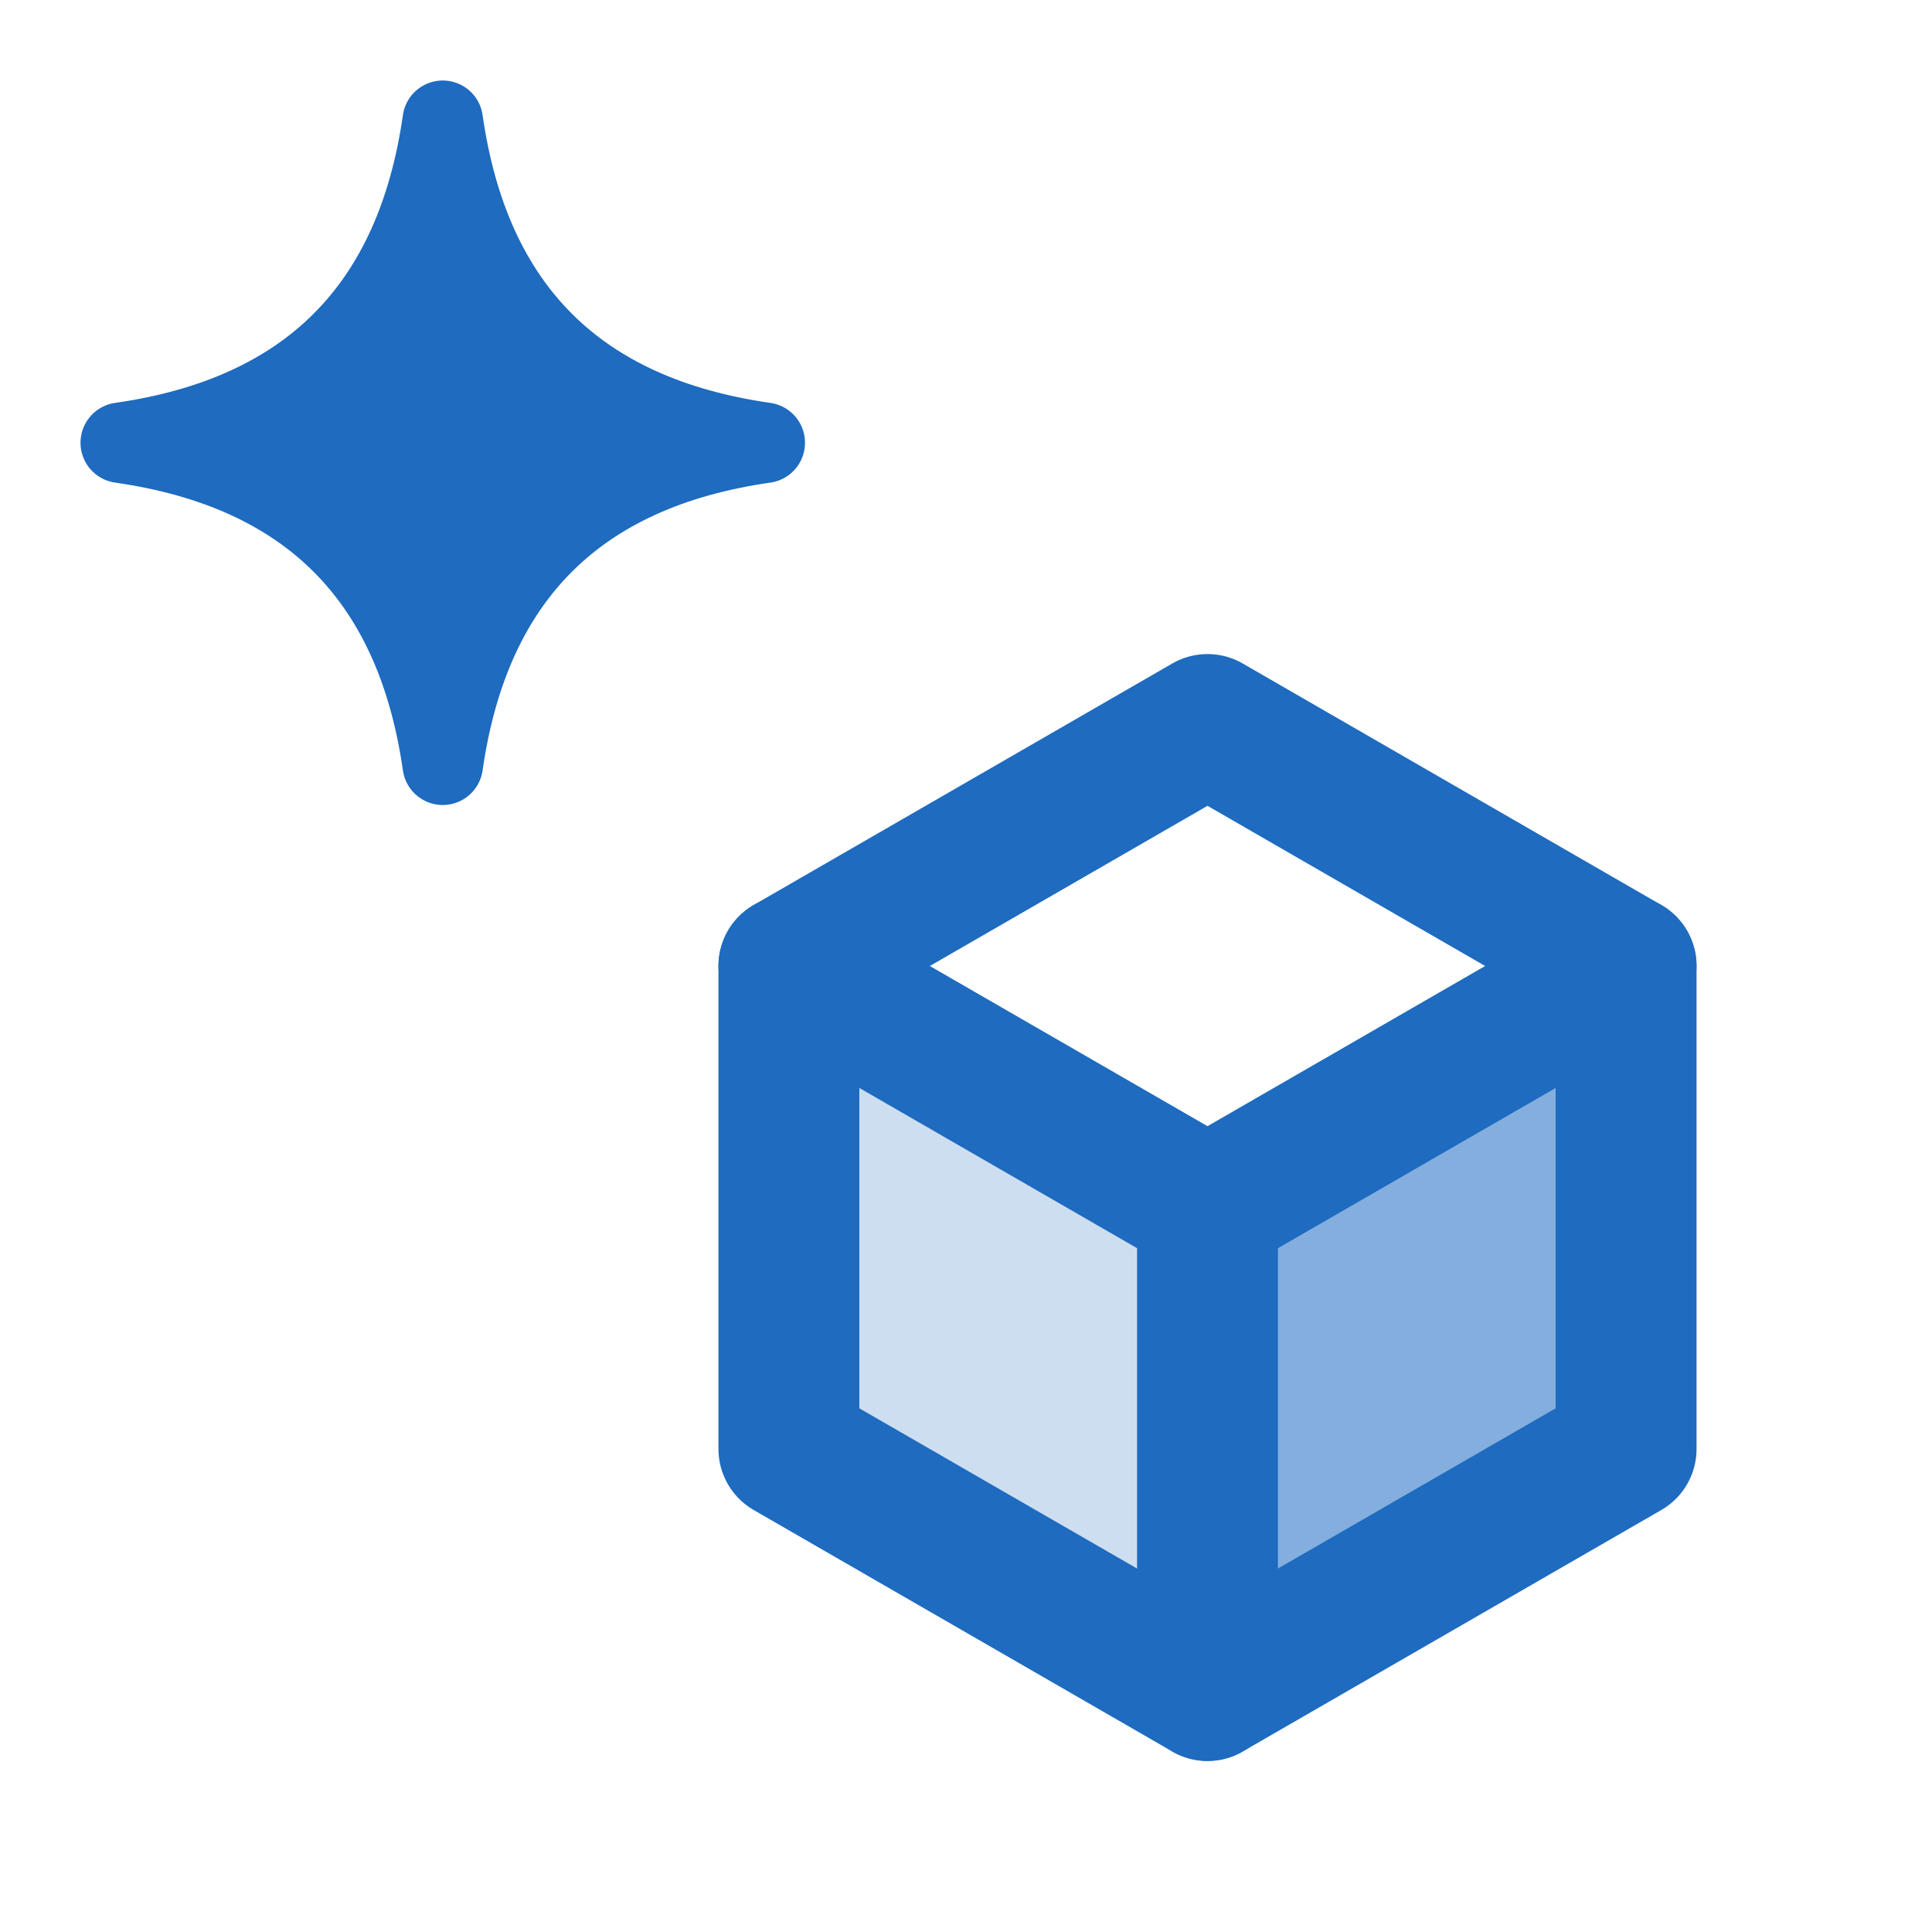
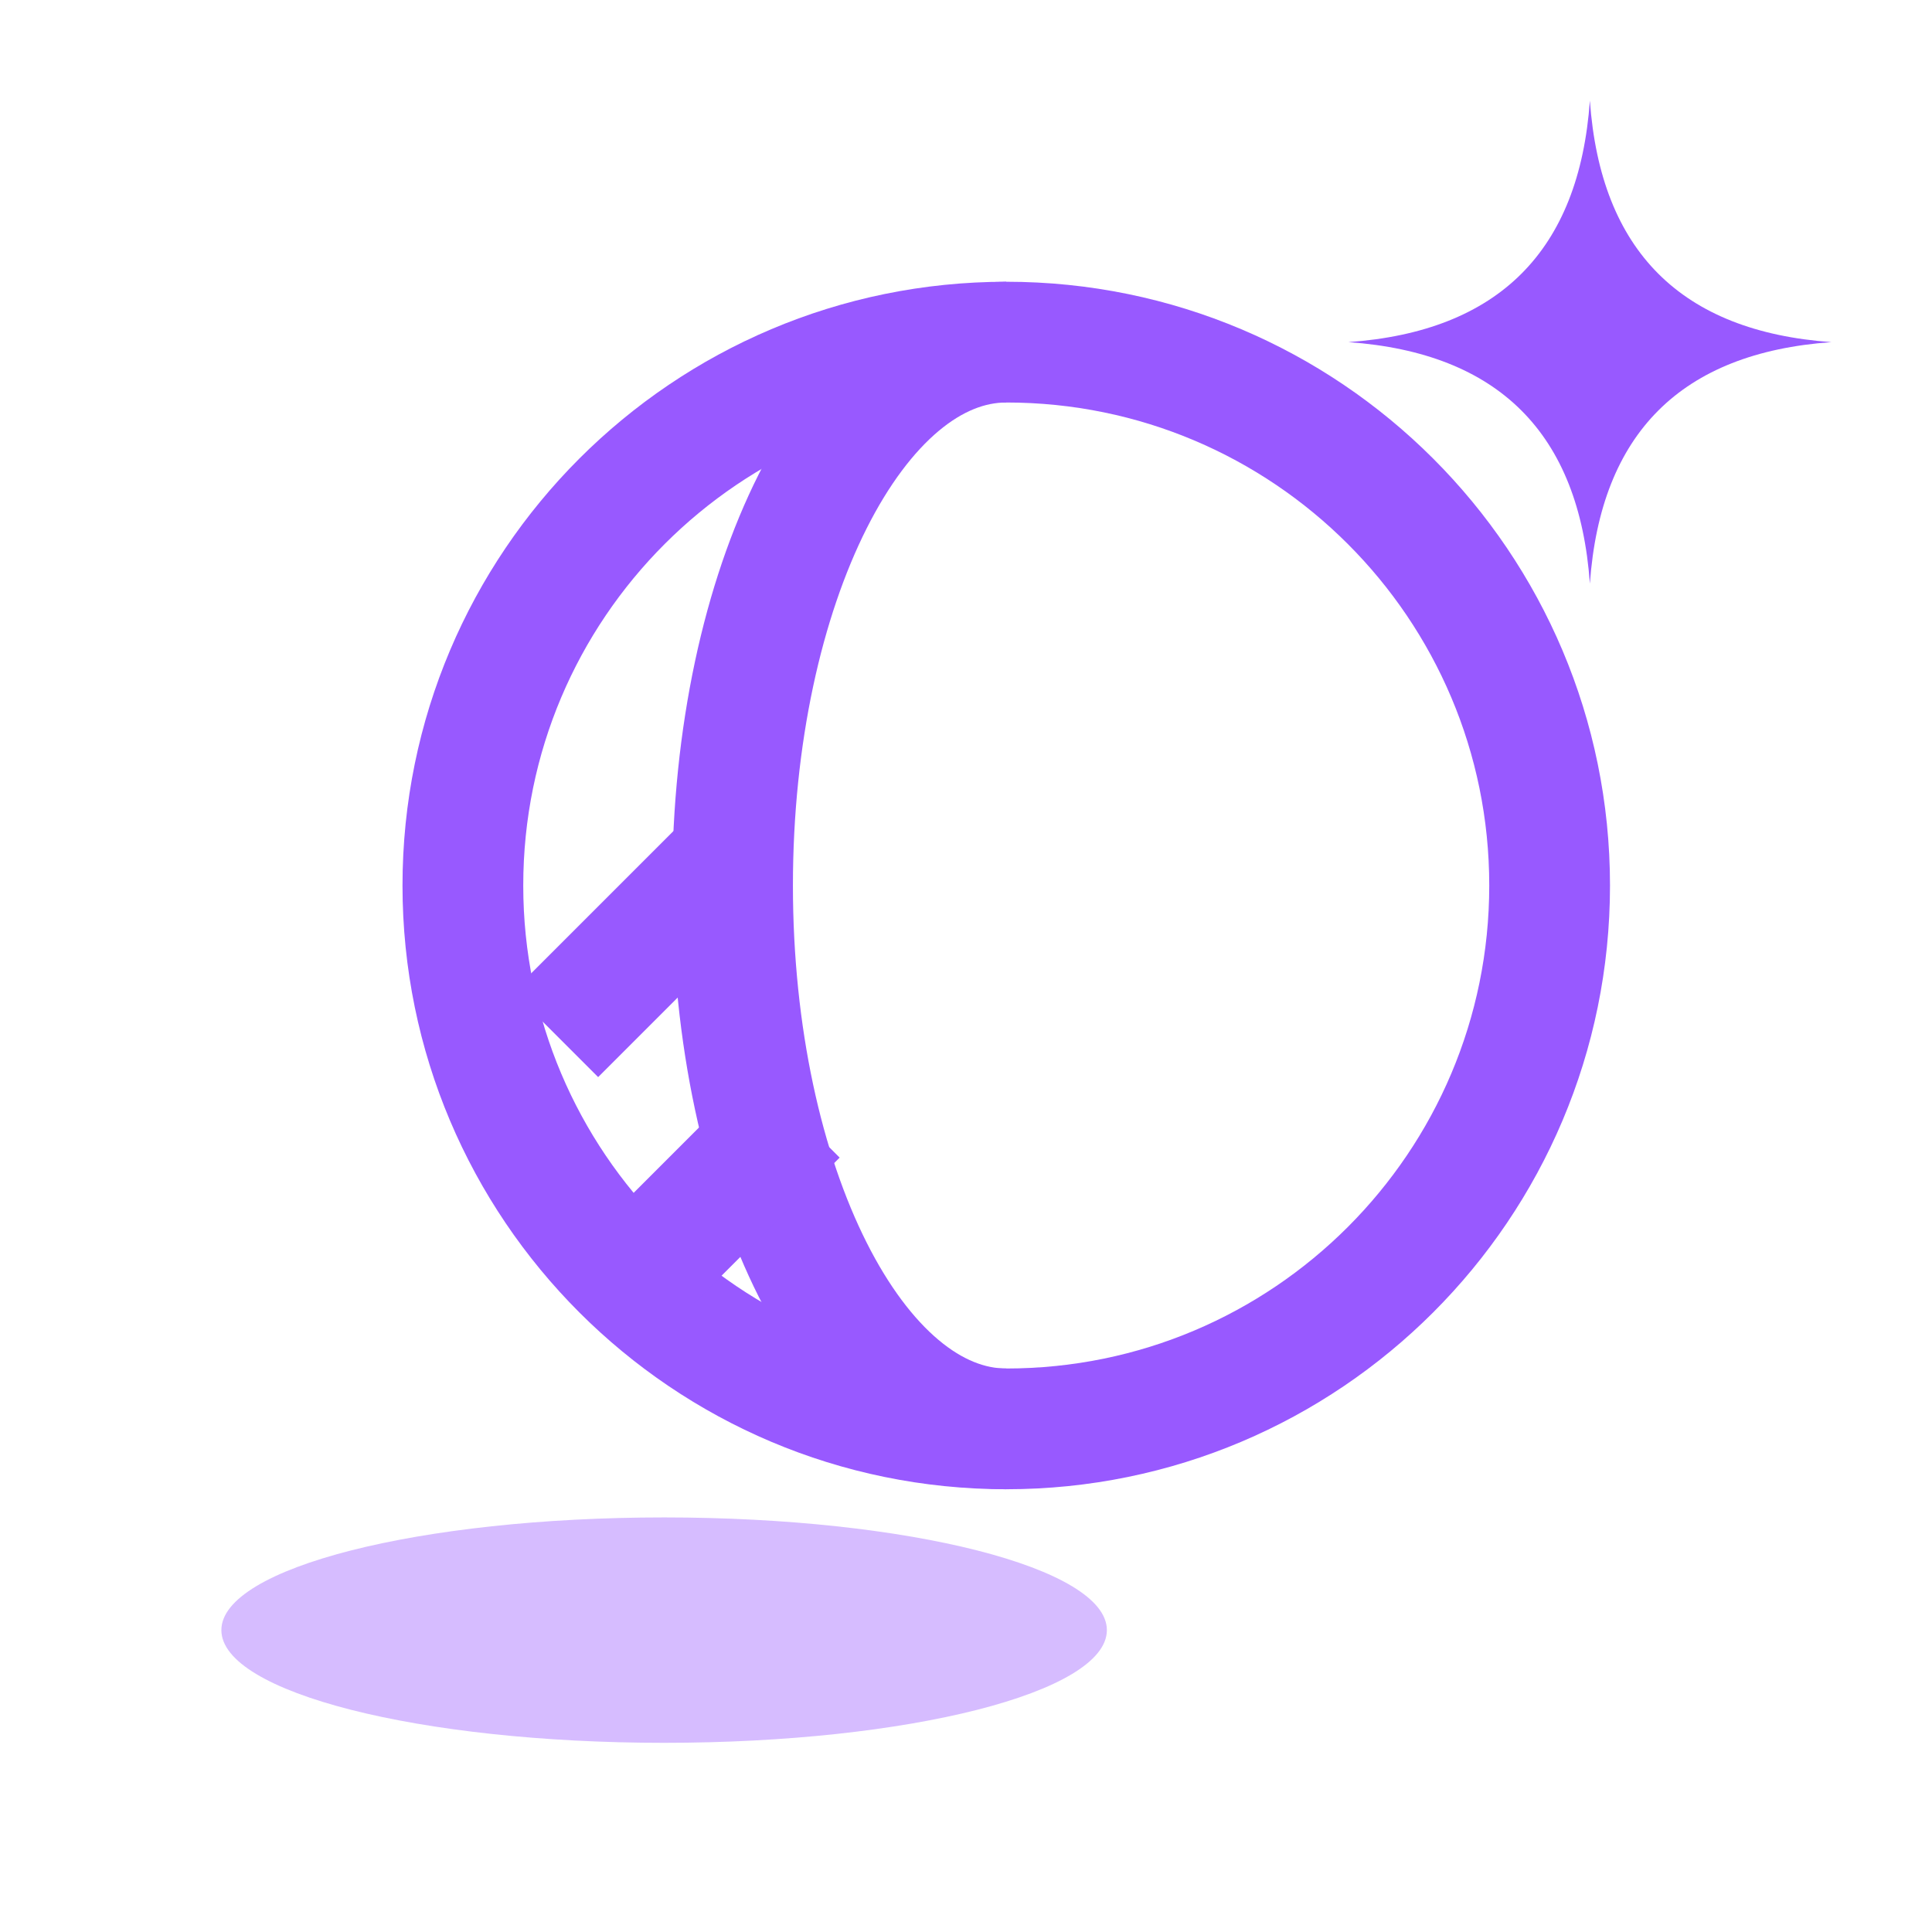
- <svg xmlns="http://www.w3.org/2000/svg" viewBox="0 0 24 24" width="24" height="24" fill="none" stroke="#1E6BC0" stroke-width="1.75" stroke-linecap="round" stroke-linejoin="round">
-   <path d="M9.8 12 15 15V21L9.8 18z" fill="#1E6BC0" fill-opacity=".22" stroke="none" />
-   <path d="M15 15 20.2 12V18L15 21z" fill="#1E6BC0" fill-opacity=".55" stroke="none" />
-   <path d="M15 9l5.2 3v6L15 21l-5.2-3v-6z" />
-   <path d="M9.8 12 15 15l5.2-3M15 15v6" />
-   <path d="M5.5 1.5Q6 5 9.5 5.5 6 6 5.5 9.5 5 6 1.5 5.5 5 5 5.5 1.5z" fill="#1E6BC0" stroke-width="1" />
+ <svg xmlns="http://www.w3.org/2000/svg" viewBox="0 0 24 24" width="24" height="24" fill="none" stroke="#9859FF" stroke-width="1.5" stroke-linejoin="miter" stroke-linecap="butt" aria-hidden="true">
+   <circle cx="12.5" cy="11" r="6.75" />
+   <path d="M12.5 4.25A3.4 6.75 0 0 0 12.5 17.75" />
+   <path d="M6.9 12.85L8.9 10.85M8.1 15.65L9.9 13.85" />
+   <ellipse cx="8.25" cy="20.25" rx="5.5" ry="1.4" fill="#9859FF" fill-opacity=".4" stroke="none" />
+   <path d="M19.75 1.25Q19.95 4.05 22.75 4.25Q19.95 4.45 19.75 7.25Q19.55 4.45 16.75 4.25Q19.55 4.05 19.75 1.25Z" fill="#9859FF" stroke="none" />
</svg>
